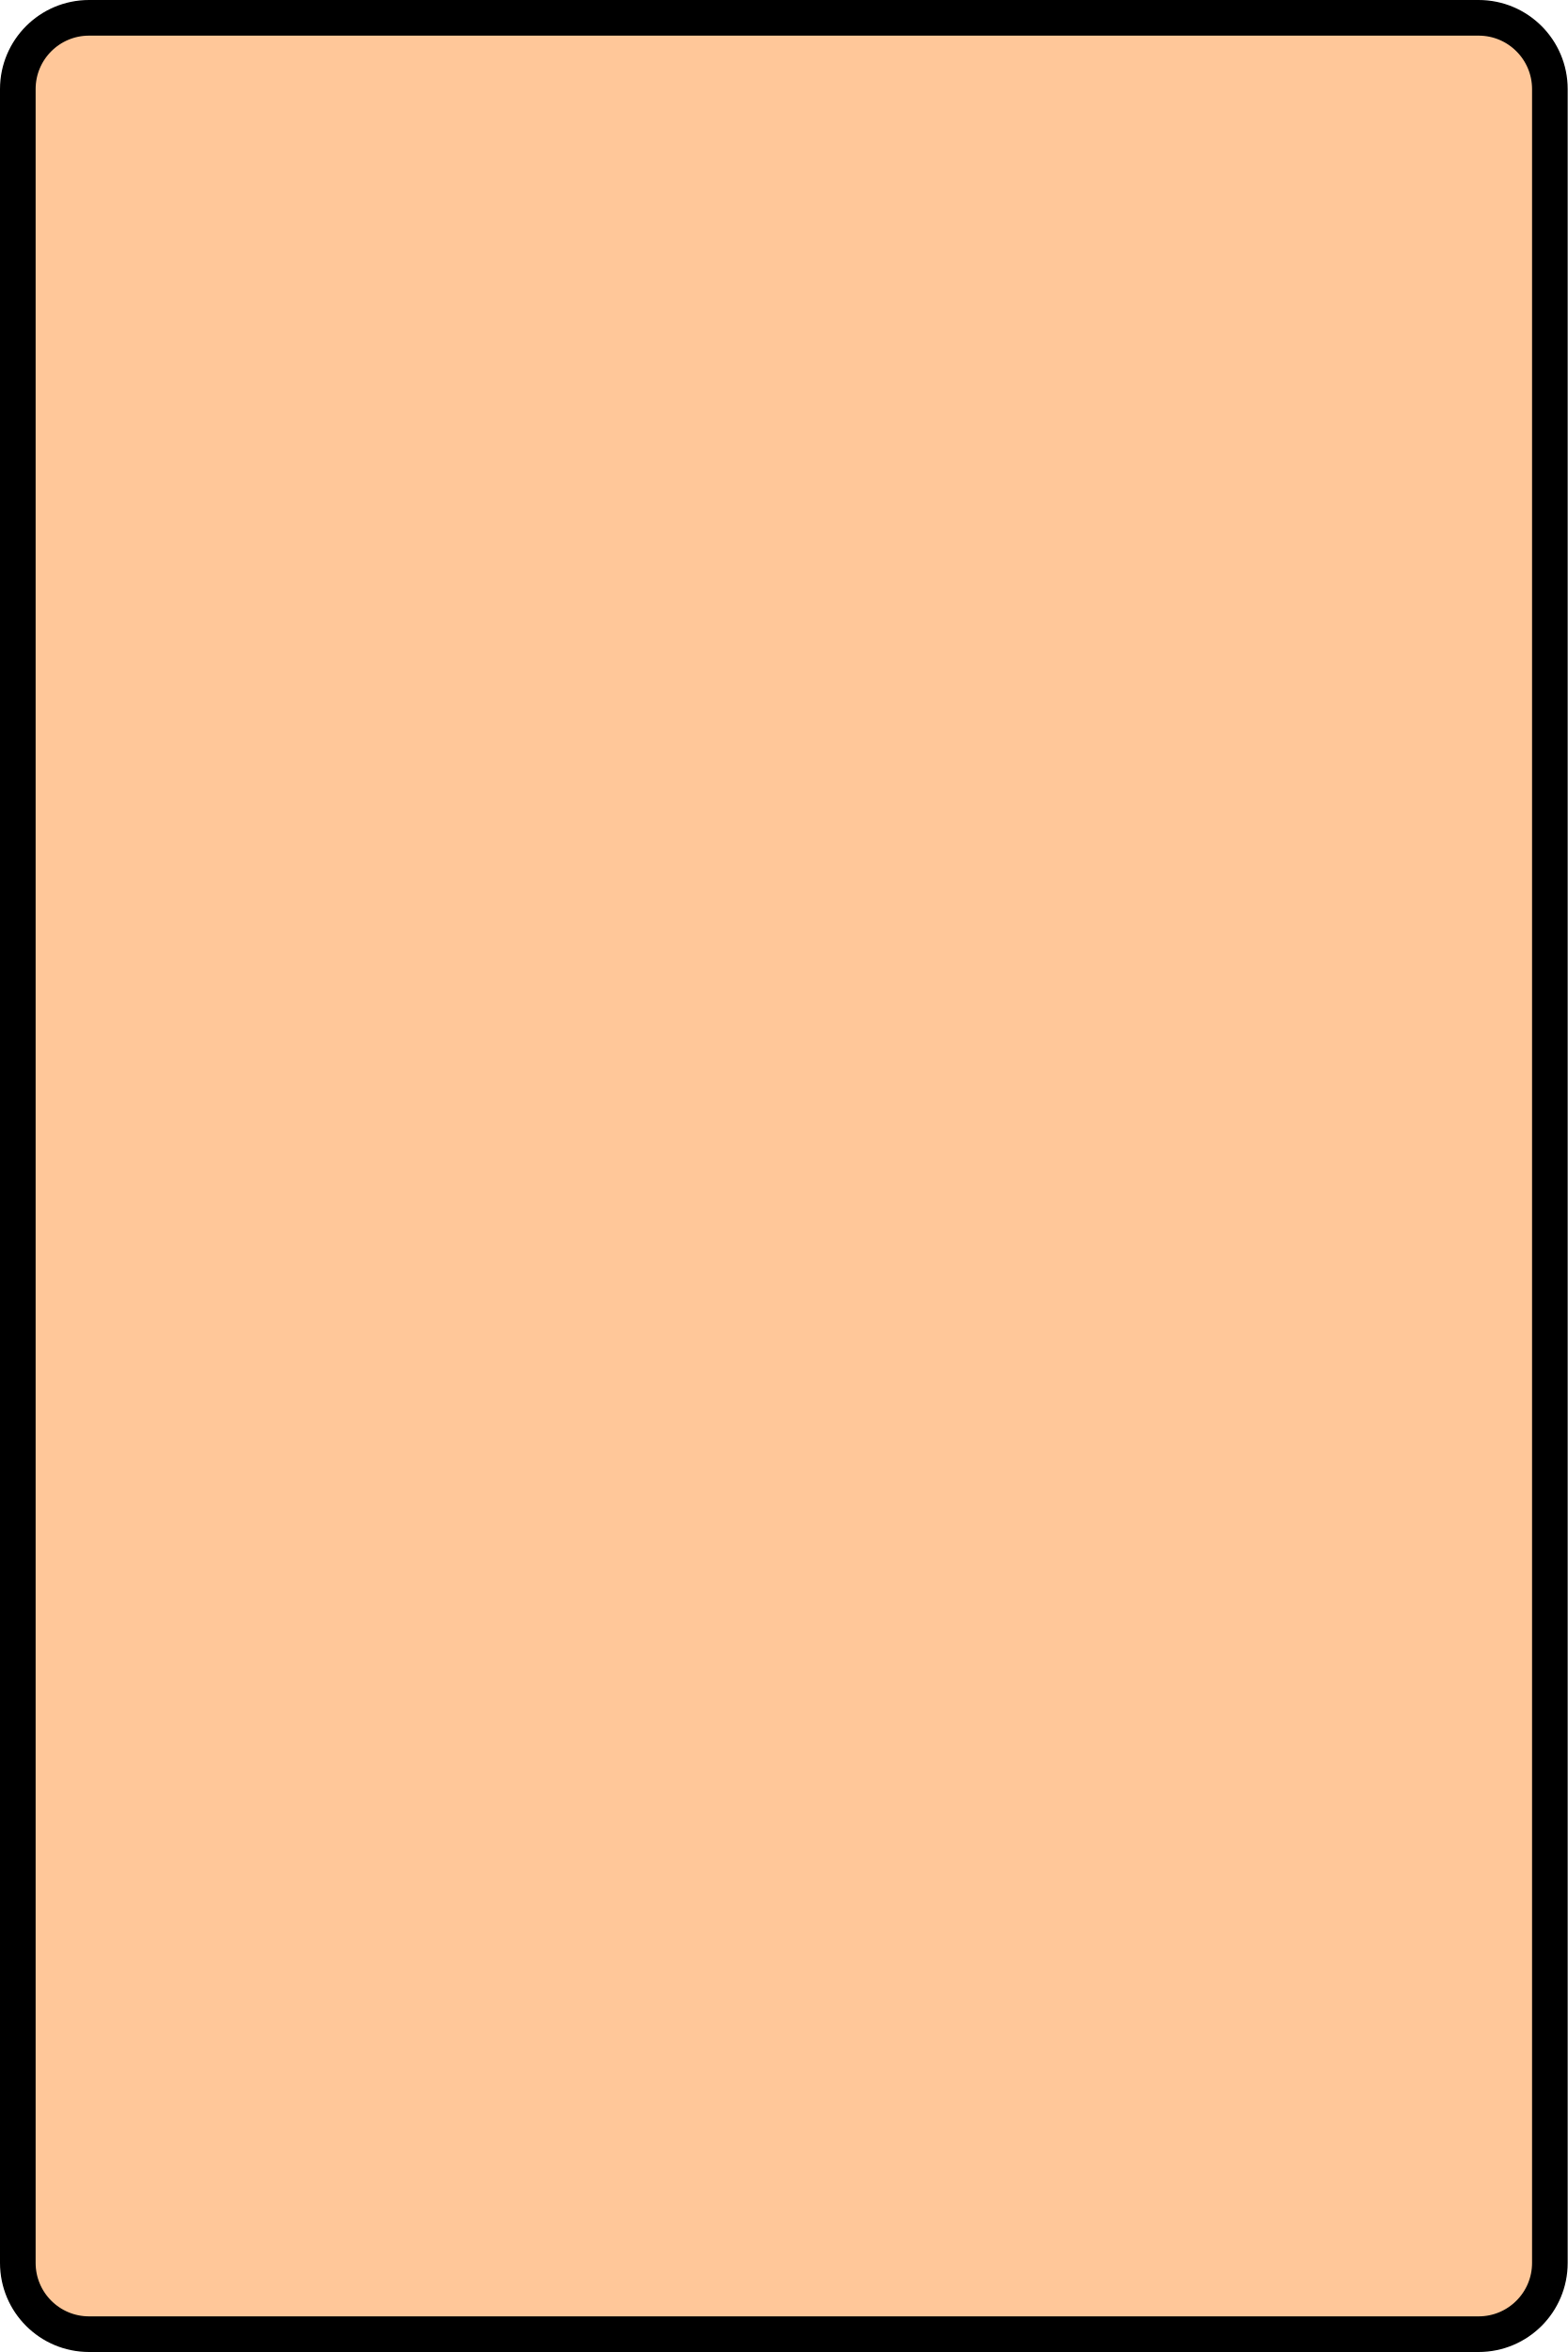
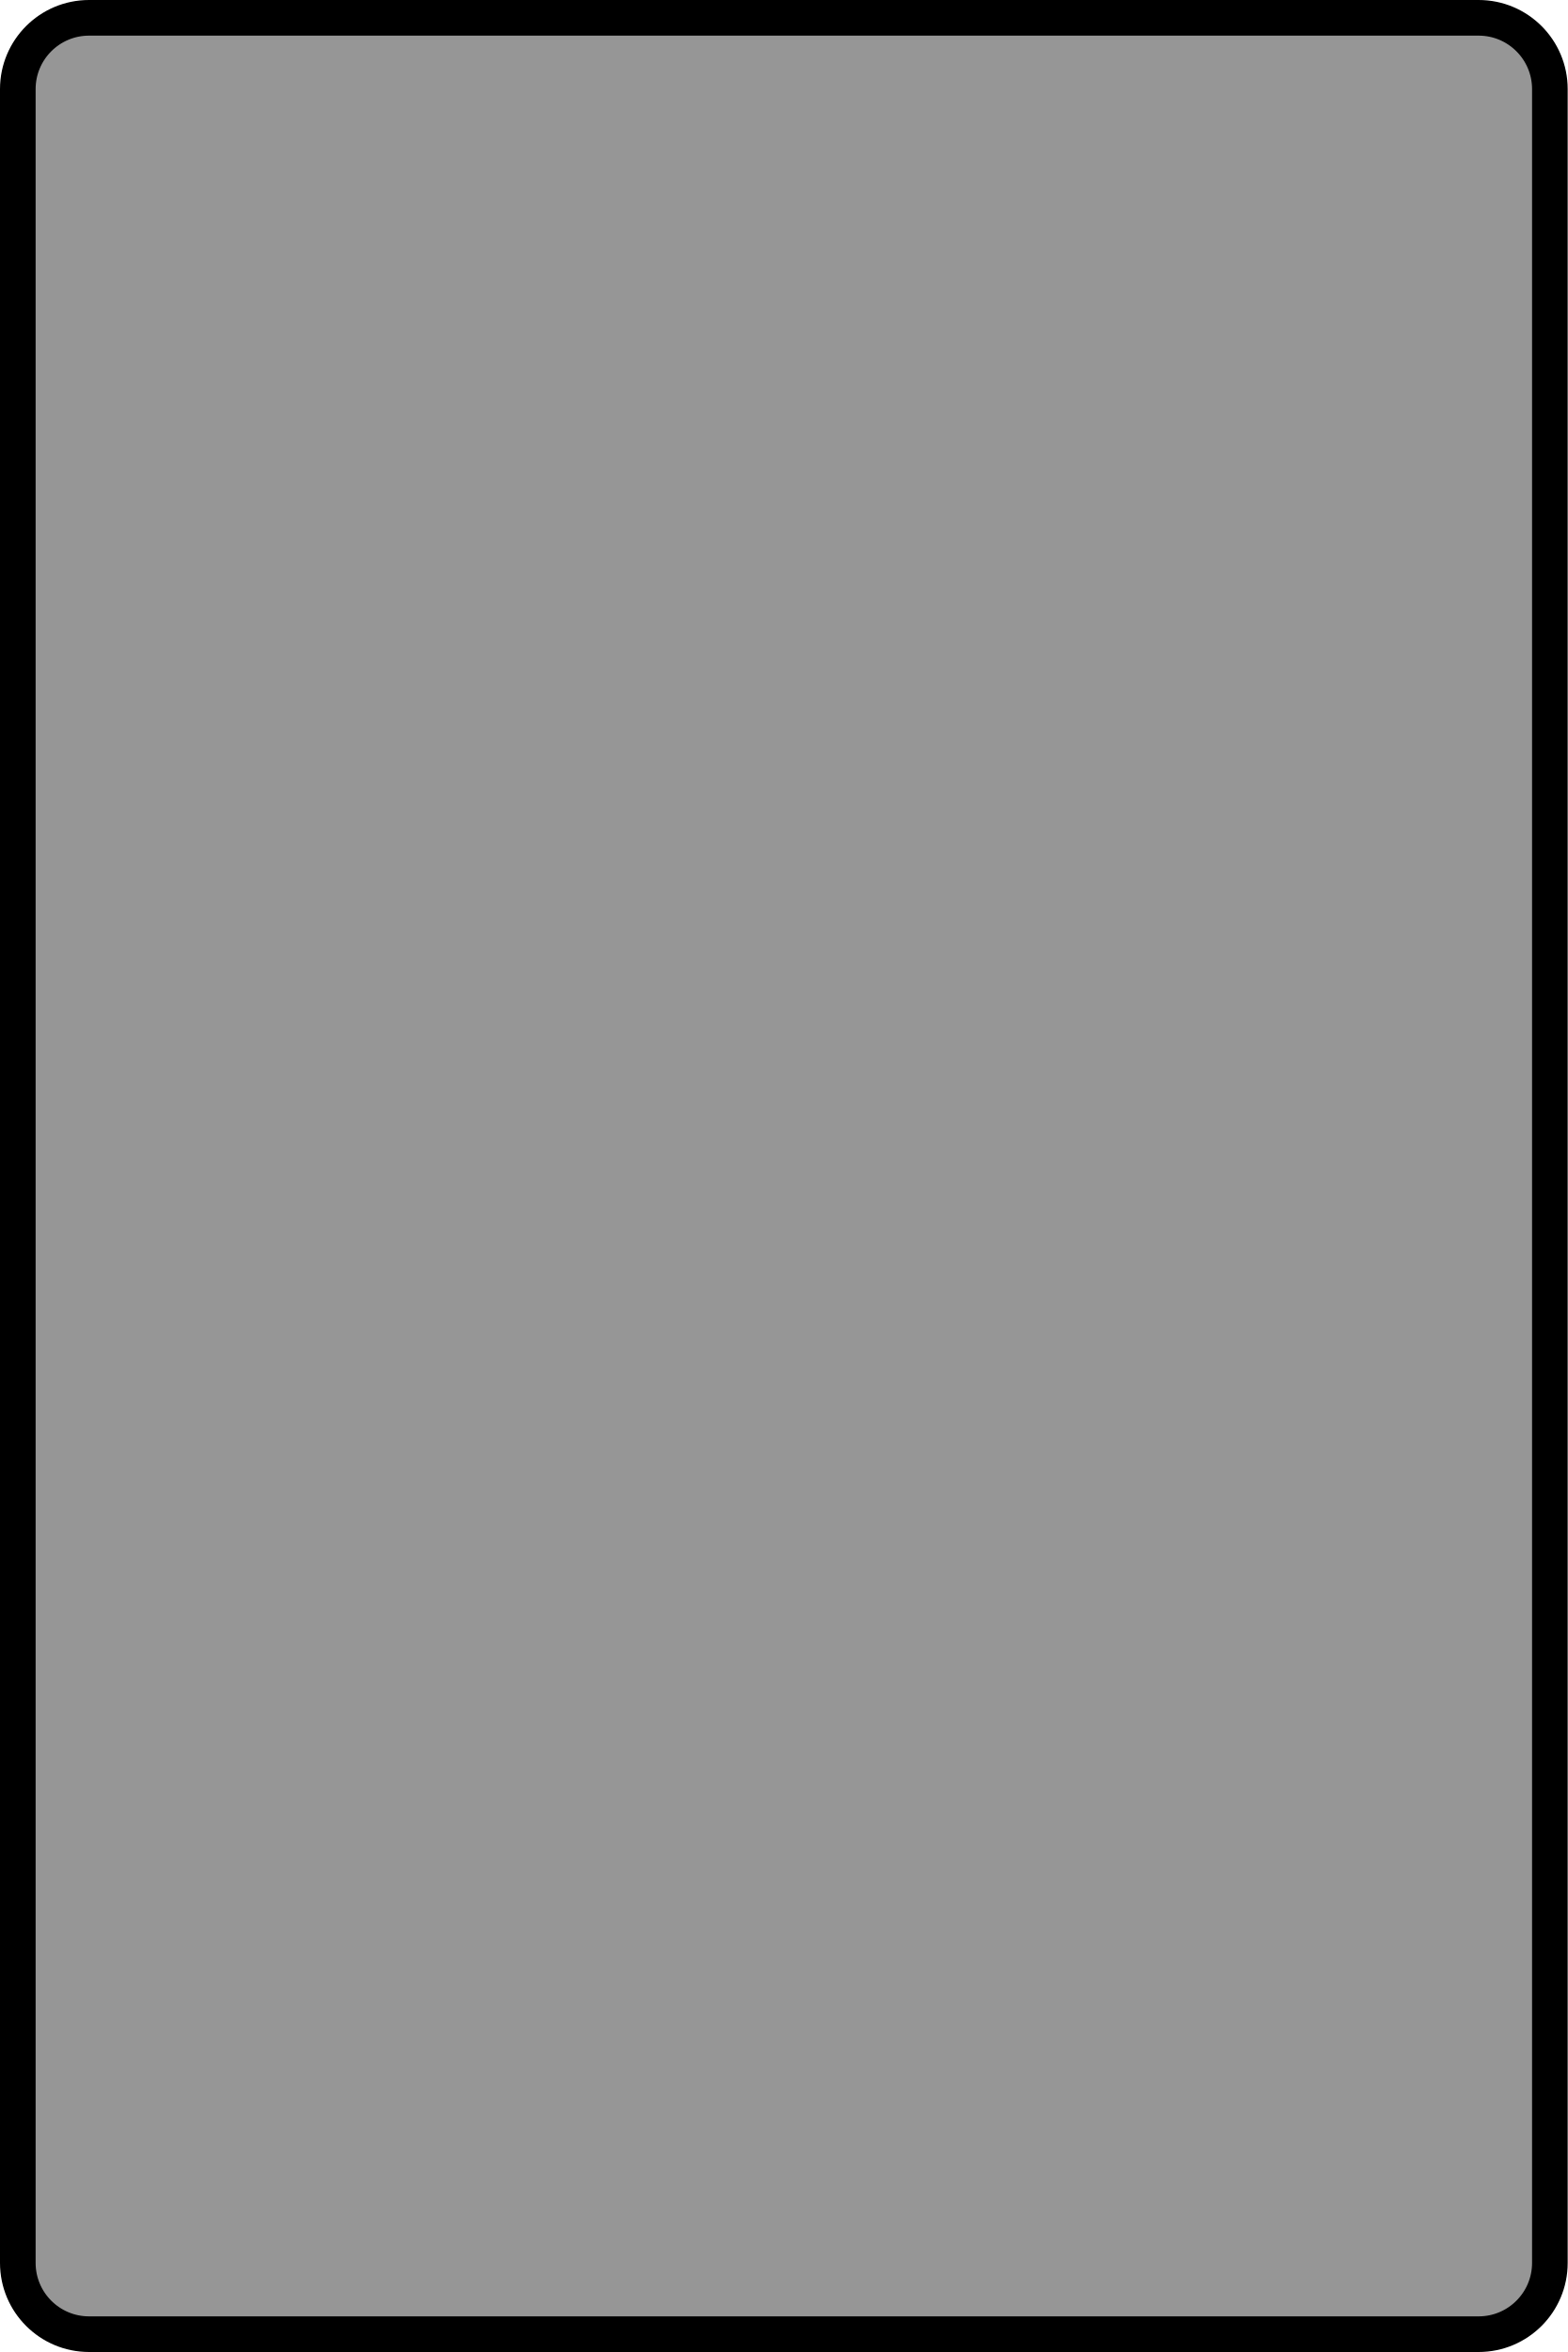
<svg xmlns="http://www.w3.org/2000/svg" width="100%" height="100%" viewBox="0 0 44 66">
-   <rect x="0.5" y="0.5" width="43" height="65" rx="2" ry="2" id="shield" style="fill:#ffc799;stroke:#000000;stroke-width:1;" />
+   <rect x="0.5" y="0.5" width="43" height="65" rx="2" ry="2" id="shield" style="fill:#969696;stroke:#000000;stroke-width:1;" />
</svg>
